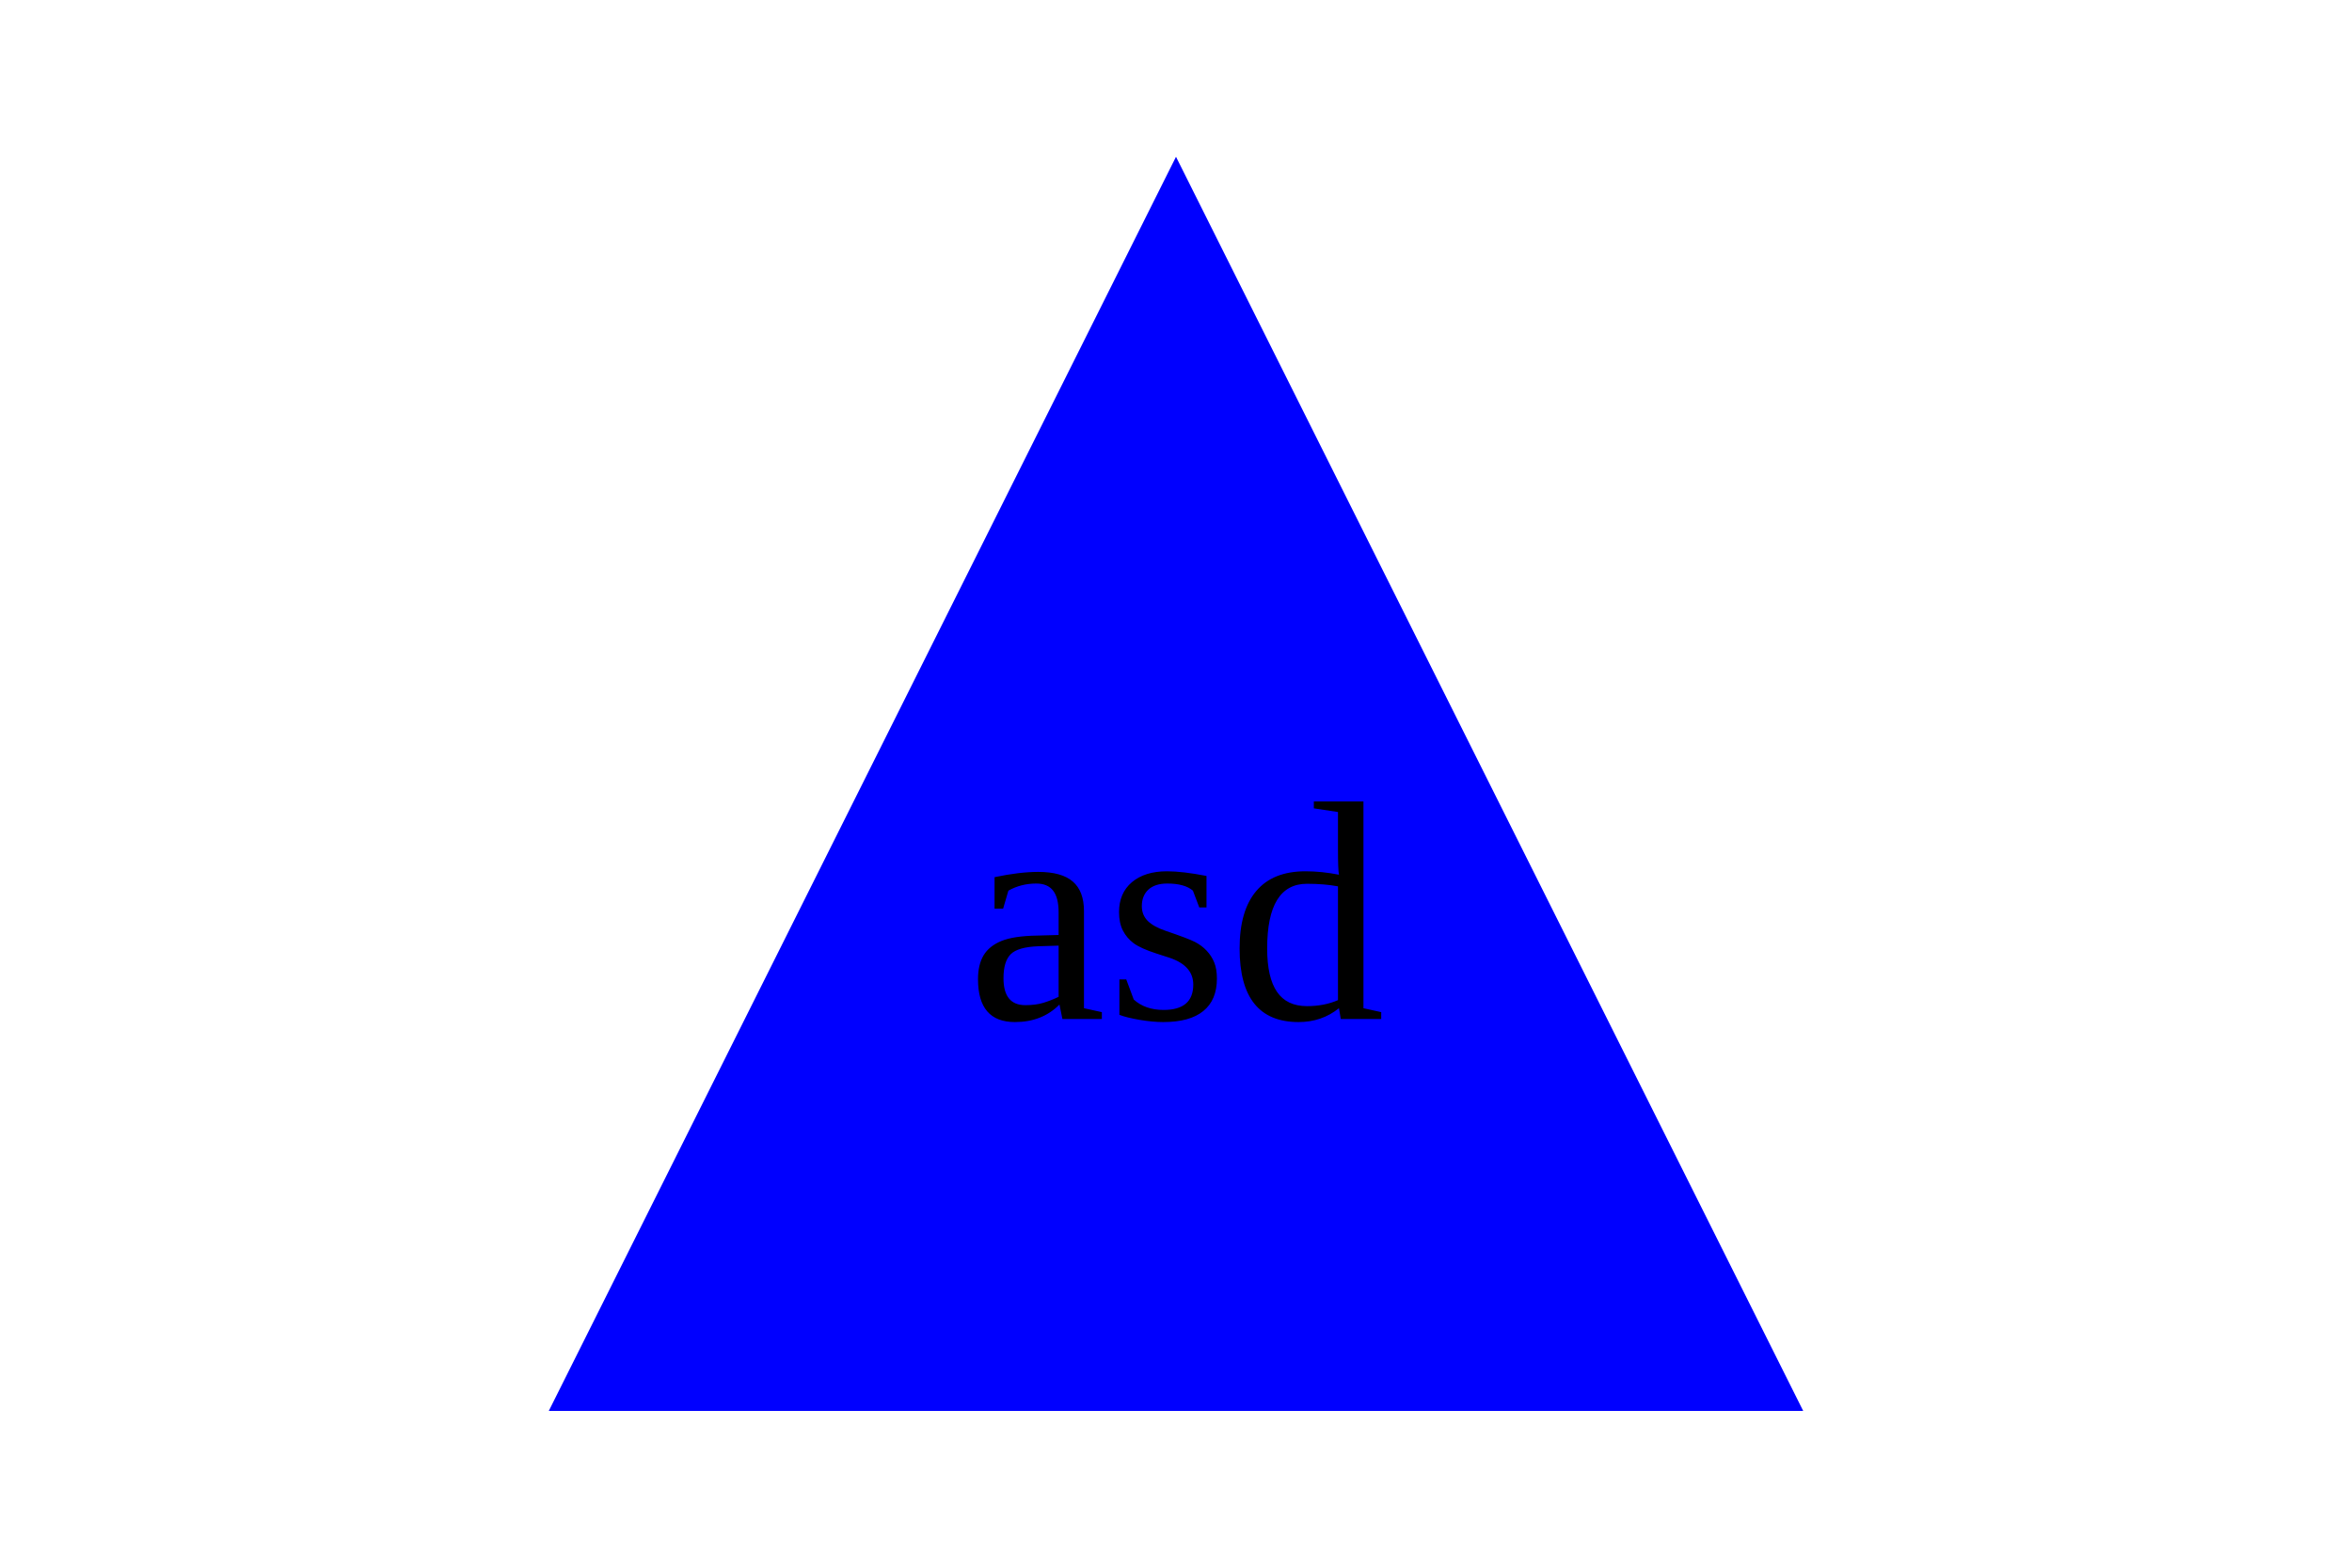
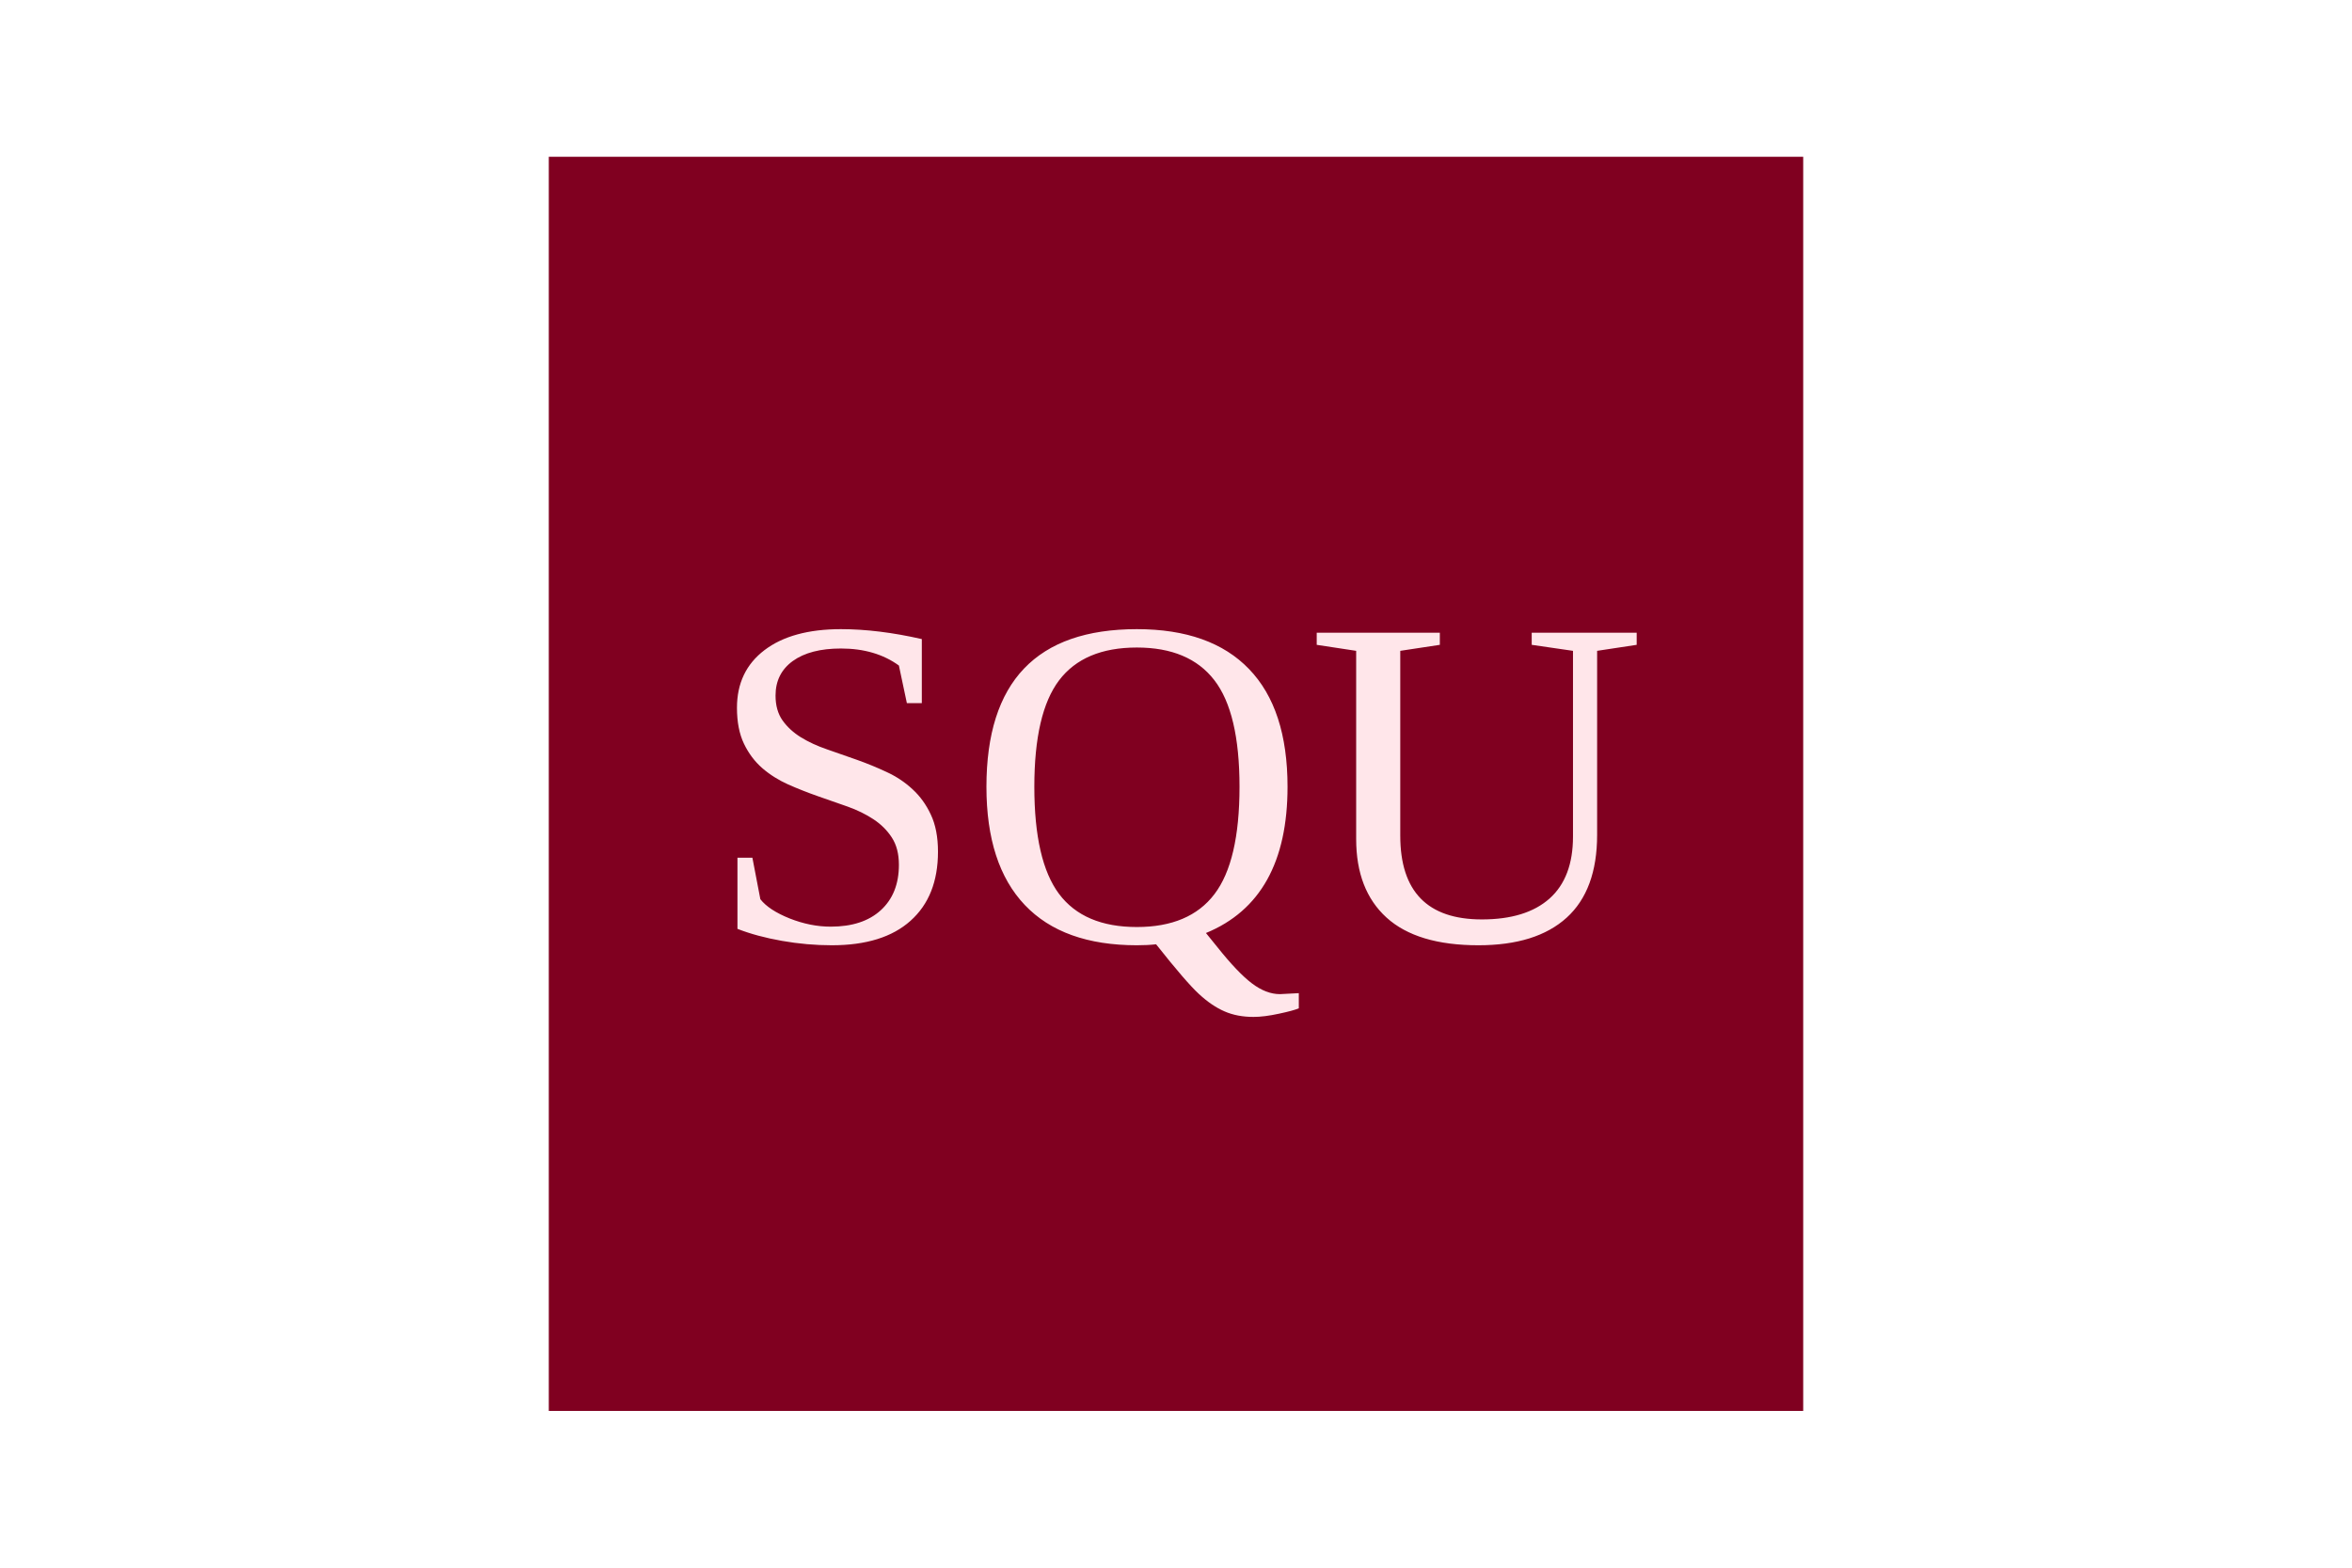
<svg xmlns="http://www.w3.org/2000/svg" version="1.1" width="300" height="200">
-   <polygon points="150,20 70,180 230,180" fill="blue" />
-   <text x="150" y="130" font-size="40" text-anchor="middle" fill="black">asd</text>
+   <rect x="70" y="20" width="160" height="160" fill="#800020" />
+   <text x="150" y="120" font-size="60" text-anchor="middle" fill="#FFE6EA">SQU</text>
</svg>
